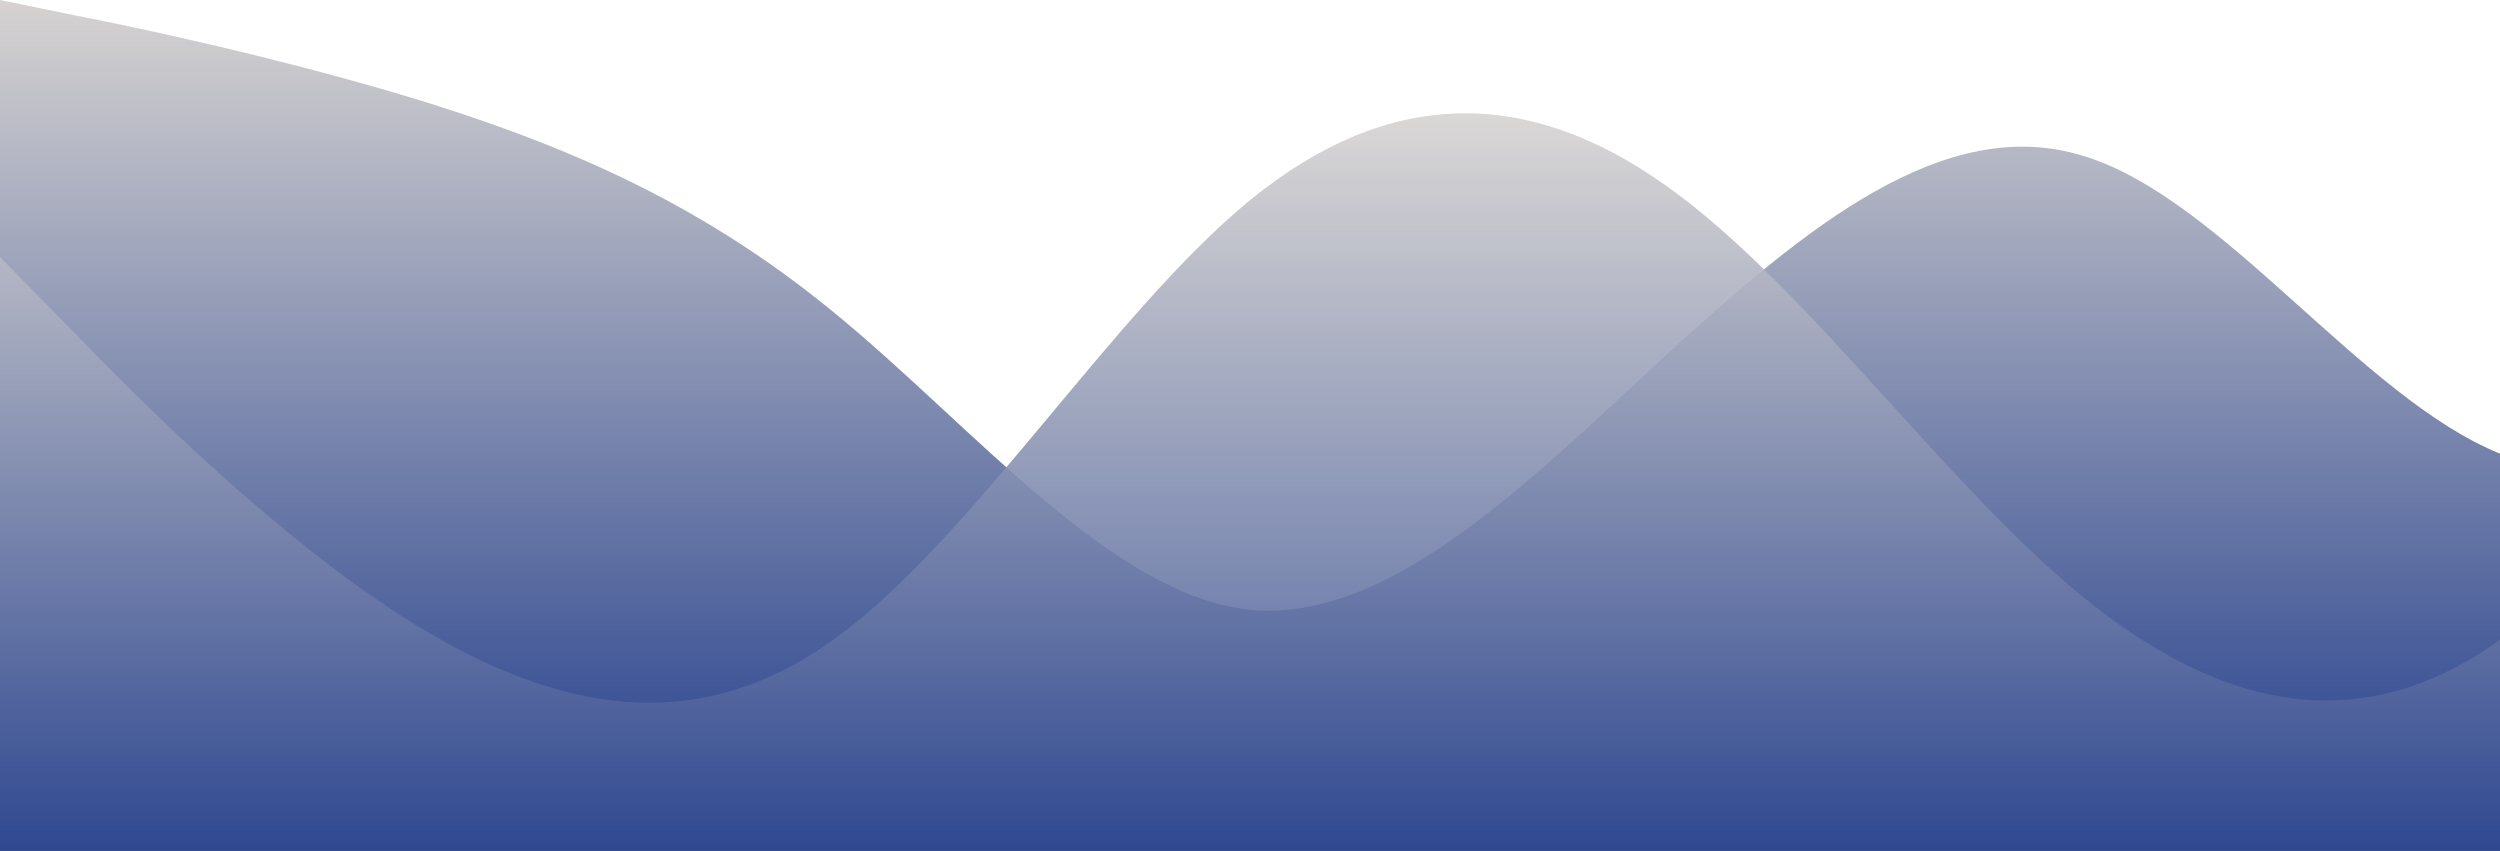
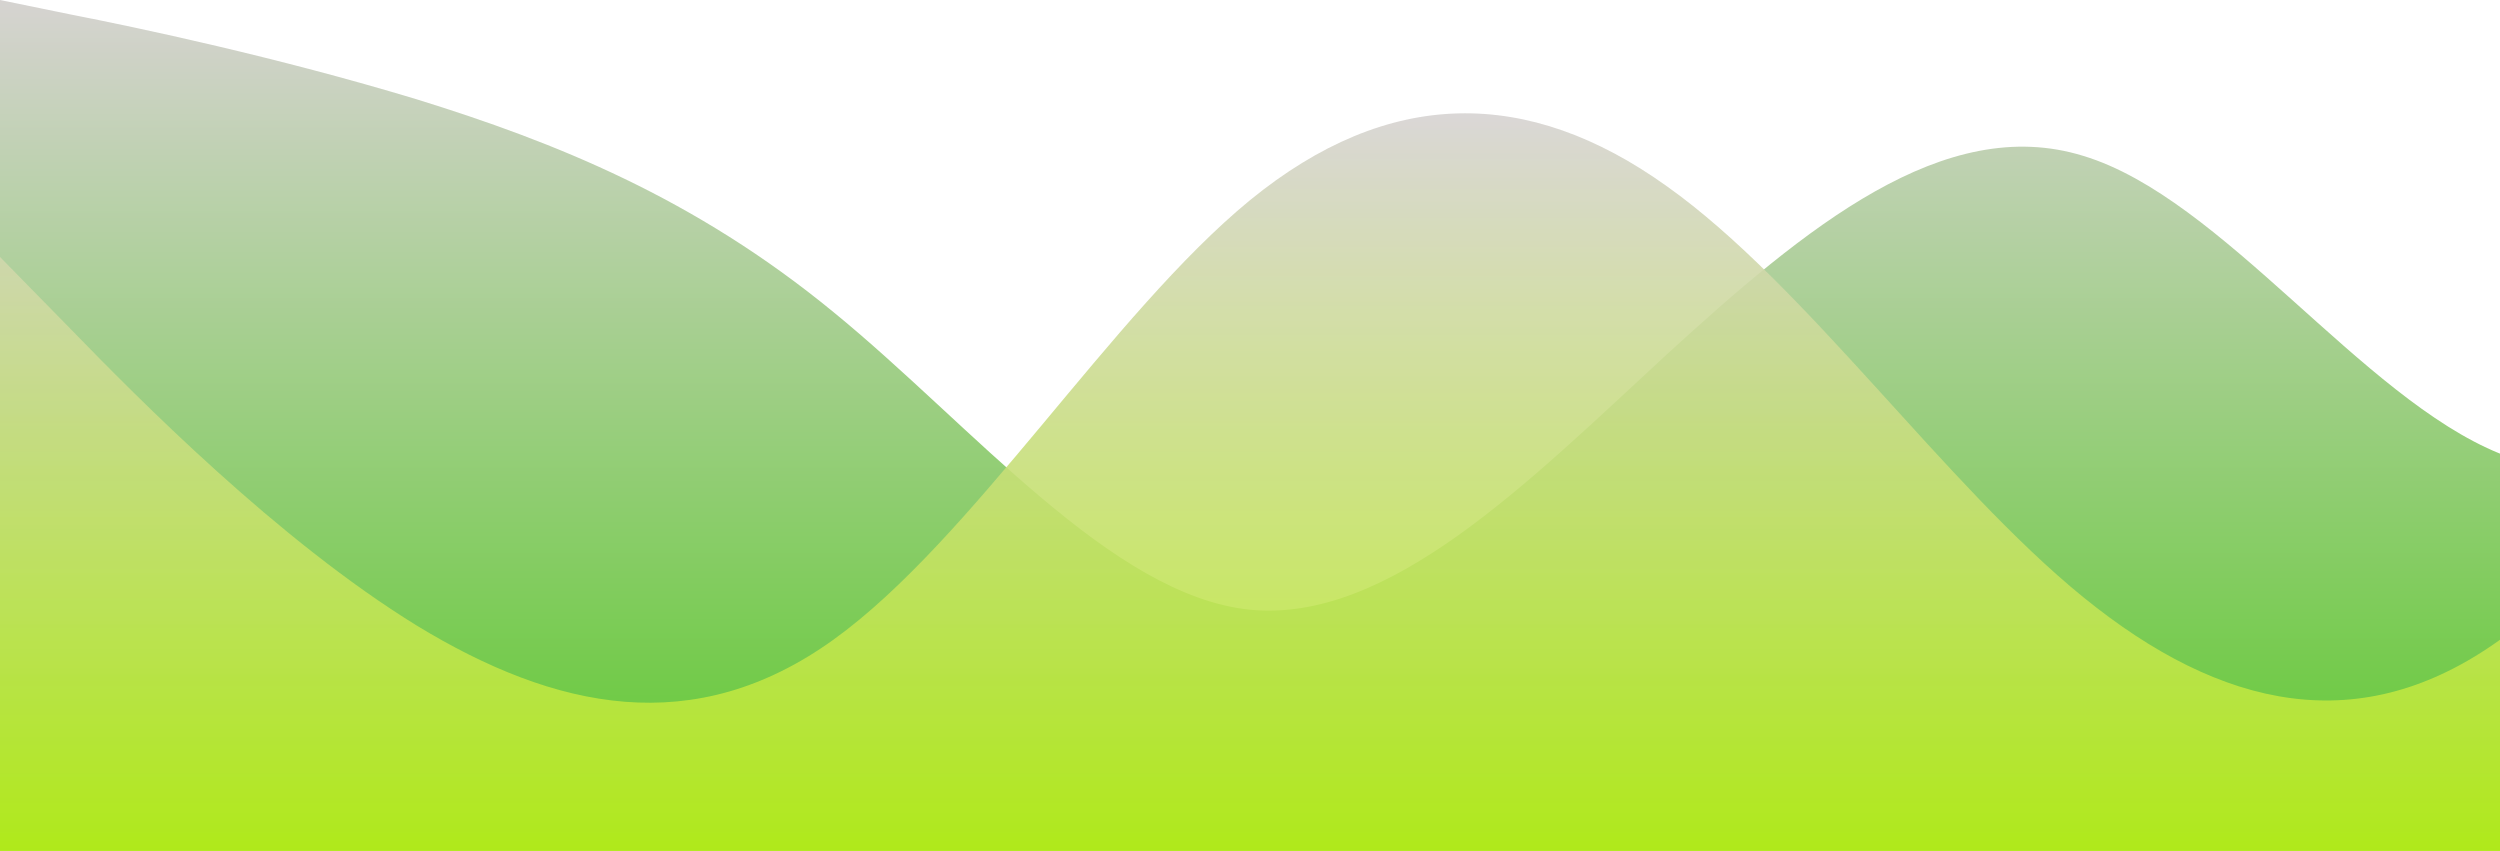
- <svg xmlns="http://www.w3.org/2000/svg" id="wave" style="transform:rotate(0deg); transition: 0.3s" viewBox="0 0 1440 490" version="1.1">
+ <svg xmlns="http://www.w3.org/2000/svg" id="wave" style="transform: rotate(0deg); transition: 0.3s" viewBox="0 0 1440 490" version="1.1">
  <defs>
    <linearGradient id="sw-gradient-0" x1="0" x2="0" y1="1" y2="0">
-       <stop stop-color="rgba(30, 58, 138, 1)" offset="0%" />
+       <stop stop-color="rgba(91, 201, 42, 1)" offset="0%" />
      <stop stop-color="rgba(214, 211, 209, 1)" offset="100%" />
    </linearGradient>
  </defs>
-   <path style="transform:translate(0, 0px); opacity:1" fill="url(#sw-gradient-0)" d="M0,0L40,8.2C80,16,160,33,240,57.2C320,82,400,114,480,179.7C560,245,640,343,720,351.2C800,359,880,278,960,204.2C1040,131,1120,65,1200,89.8C1280,114,1360,229,1440,261.3C1520,294,1600,245,1680,245C1760,245,1840,294,1920,269.5C2000,245,2080,147,2160,138.8C2240,131,2320,212,2400,212.3C2480,212,2560,131,2640,106.2C2720,82,2800,114,2880,114.3C2960,114,3040,82,3120,57.2C3200,33,3280,16,3360,8.2C3440,0,3520,0,3600,16.3C3680,33,3760,65,3840,122.5C3920,180,4000,261,4080,318.5C4160,376,4240,408,4320,359.3C4400,310,4480,180,4560,179.7C4640,180,4720,310,4800,318.5C4880,327,4960,212,5040,187.8C5120,163,5200,229,5280,261.3C5360,294,5440,294,5520,318.5C5600,343,5680,392,5720,416.5L5760,441L5760,490L5720,490C5680,490,5600,490,5520,490C5440,490,5360,490,5280,490C5200,490,5120,490,5040,490C4960,490,4880,490,4800,490C4720,490,4640,490,4560,490C4480,490,4400,490,4320,490C4240,490,4160,490,4080,490C4000,490,3920,490,3840,490C3760,490,3680,490,3600,490C3520,490,3440,490,3360,490C3280,490,3200,490,3120,490C3040,490,2960,490,2880,490C2800,490,2720,490,2640,490C2560,490,2480,490,2400,490C2320,490,2240,490,2160,490C2080,490,2000,490,1920,490C1840,490,1760,490,1680,490C1600,490,1520,490,1440,490C1360,490,1280,490,1200,490C1120,490,1040,490,960,490C880,490,800,490,720,490C640,490,560,490,480,490C400,490,320,490,240,490C160,490,80,490,40,490L0,490Z" />
+   <path style="transform: translate(0, 0px); opacity: 1" fill="url(#sw-gradient-0)" d="M0,0L40,8.2C80,16,160,33,240,57.2C320,82,400,114,480,179.7C560,245,640,343,720,351.2C800,359,880,278,960,204.2C1040,131,1120,65,1200,89.8C1280,114,1360,229,1440,261.3C1520,294,1600,245,1680,245C1760,245,1840,294,1920,269.5C2000,245,2080,147,2160,138.8C2240,131,2320,212,2400,212.3C2480,212,2560,131,2640,106.2C2720,82,2800,114,2880,114.3C2960,114,3040,82,3120,57.2C3200,33,3280,16,3360,8.2C3440,0,3520,0,3600,16.3C3680,33,3760,65,3840,122.5C3920,180,4000,261,4080,318.5C4160,376,4240,408,4320,359.3C4400,310,4480,180,4560,179.7C4640,180,4720,310,4800,318.5C4880,327,4960,212,5040,187.8C5120,163,5200,229,5280,261.3C5360,294,5440,294,5520,318.5C5600,343,5680,392,5720,416.5L5760,441L5760,490L5720,490C5680,490,5600,490,5520,490C5440,490,5360,490,5280,490C5200,490,5120,490,5040,490C4960,490,4880,490,4800,490C4720,490,4640,490,4560,490C4480,490,4400,490,4320,490C4240,490,4160,490,4080,490C4000,490,3920,490,3840,490C3760,490,3680,490,3600,490C3520,490,3440,490,3360,490C3280,490,3200,490,3120,490C3040,490,2960,490,2880,490C2800,490,2720,490,2640,490C2560,490,2480,490,2400,490C2320,490,2240,490,2160,490C2080,490,2000,490,1920,490C1840,490,1760,490,1680,490C1600,490,1520,490,1440,490C1360,490,1280,490,1200,490C1120,490,1040,490,960,490C880,490,800,490,720,490C640,490,560,490,480,490C400,490,320,490,240,490C160,490,80,490,40,490L0,490Z" />
  <defs>
    <linearGradient id="sw-gradient-1" x1="0" x2="0" y1="1" y2="0">
-       <stop stop-color="rgba(30, 58, 138, 1)" offset="0%" />
+       <stop stop-color="rgba(181, 239, 4, 1)" offset="0%" />
      <stop stop-color="rgba(214, 211, 209, 1)" offset="100%" />
    </linearGradient>
  </defs>
-   <path style="transform:translate(0, 50px); opacity:0.9" fill="url(#sw-gradient-1)" d="M0,98L40,138.8C80,180,160,261,240,310.3C320,359,400,376,480,318.5C560,261,640,131,720,65.3C800,0,880,0,960,57.2C1040,114,1120,229,1200,294C1280,359,1360,376,1440,318.5C1520,261,1600,131,1680,81.7C1760,33,1840,65,1920,89.8C2000,114,2080,131,2160,171.5C2240,212,2320,278,2400,285.8C2480,294,2560,245,2640,261.3C2720,278,2800,359,2880,383.8C2960,408,3040,376,3120,334.8C3200,294,3280,245,3360,187.8C3440,131,3520,65,3600,65.3C3680,65,3760,131,3840,138.8C3920,147,4000,98,4080,98C4160,98,4240,147,4320,179.7C4400,212,4480,229,4560,253.2C4640,278,4720,310,4800,318.5C4880,327,4960,310,5040,253.2C5120,196,5200,98,5280,65.3C5360,33,5440,65,5520,89.8C5600,114,5680,131,5720,138.8L5760,147L5760,490L5720,490C5680,490,5600,490,5520,490C5440,490,5360,490,5280,490C5200,490,5120,490,5040,490C4960,490,4880,490,4800,490C4720,490,4640,490,4560,490C4480,490,4400,490,4320,490C4240,490,4160,490,4080,490C4000,490,3920,490,3840,490C3760,490,3680,490,3600,490C3520,490,3440,490,3360,490C3280,490,3200,490,3120,490C3040,490,2960,490,2880,490C2800,490,2720,490,2640,490C2560,490,2480,490,2400,490C2320,490,2240,490,2160,490C2080,490,2000,490,1920,490C1840,490,1760,490,1680,490C1600,490,1520,490,1440,490C1360,490,1280,490,1200,490C1120,490,1040,490,960,490C880,490,800,490,720,490C640,490,560,490,480,490C400,490,320,490,240,490C160,490,80,490,40,490L0,490Z" />
+   <path style="transform: translate(0, 50px); opacity: 0.9" fill="url(#sw-gradient-1)" d="M0,98L40,138.8C80,180,160,261,240,310.3C320,359,400,376,480,318.5C560,261,640,131,720,65.3C800,0,880,0,960,57.2C1040,114,1120,229,1200,294C1280,359,1360,376,1440,318.5C1520,261,1600,131,1680,81.7C1760,33,1840,65,1920,89.8C2000,114,2080,131,2160,171.5C2240,212,2320,278,2400,285.8C2480,294,2560,245,2640,261.3C2720,278,2800,359,2880,383.8C2960,408,3040,376,3120,334.8C3200,294,3280,245,3360,187.8C3440,131,3520,65,3600,65.3C3680,65,3760,131,3840,138.8C3920,147,4000,98,4080,98C4160,98,4240,147,4320,179.7C4400,212,4480,229,4560,253.2C4640,278,4720,310,4800,318.5C4880,327,4960,310,5040,253.2C5120,196,5200,98,5280,65.3C5360,33,5440,65,5520,89.8C5600,114,5680,131,5720,138.8L5760,147L5760,490L5720,490C5680,490,5600,490,5520,490C5440,490,5360,490,5280,490C5200,490,5120,490,5040,490C4960,490,4880,490,4800,490C4720,490,4640,490,4560,490C4480,490,4400,490,4320,490C4240,490,4160,490,4080,490C4000,490,3920,490,3840,490C3760,490,3680,490,3600,490C3520,490,3440,490,3360,490C3280,490,3200,490,3120,490C3040,490,2960,490,2880,490C2800,490,2720,490,2640,490C2560,490,2480,490,2400,490C2320,490,2240,490,2160,490C2080,490,2000,490,1920,490C1840,490,1760,490,1680,490C1600,490,1520,490,1440,490C1360,490,1280,490,1200,490C1120,490,1040,490,960,490C880,490,800,490,720,490C640,490,560,490,480,490C400,490,320,490,240,490C160,490,80,490,40,490L0,490Z" />
</svg>
